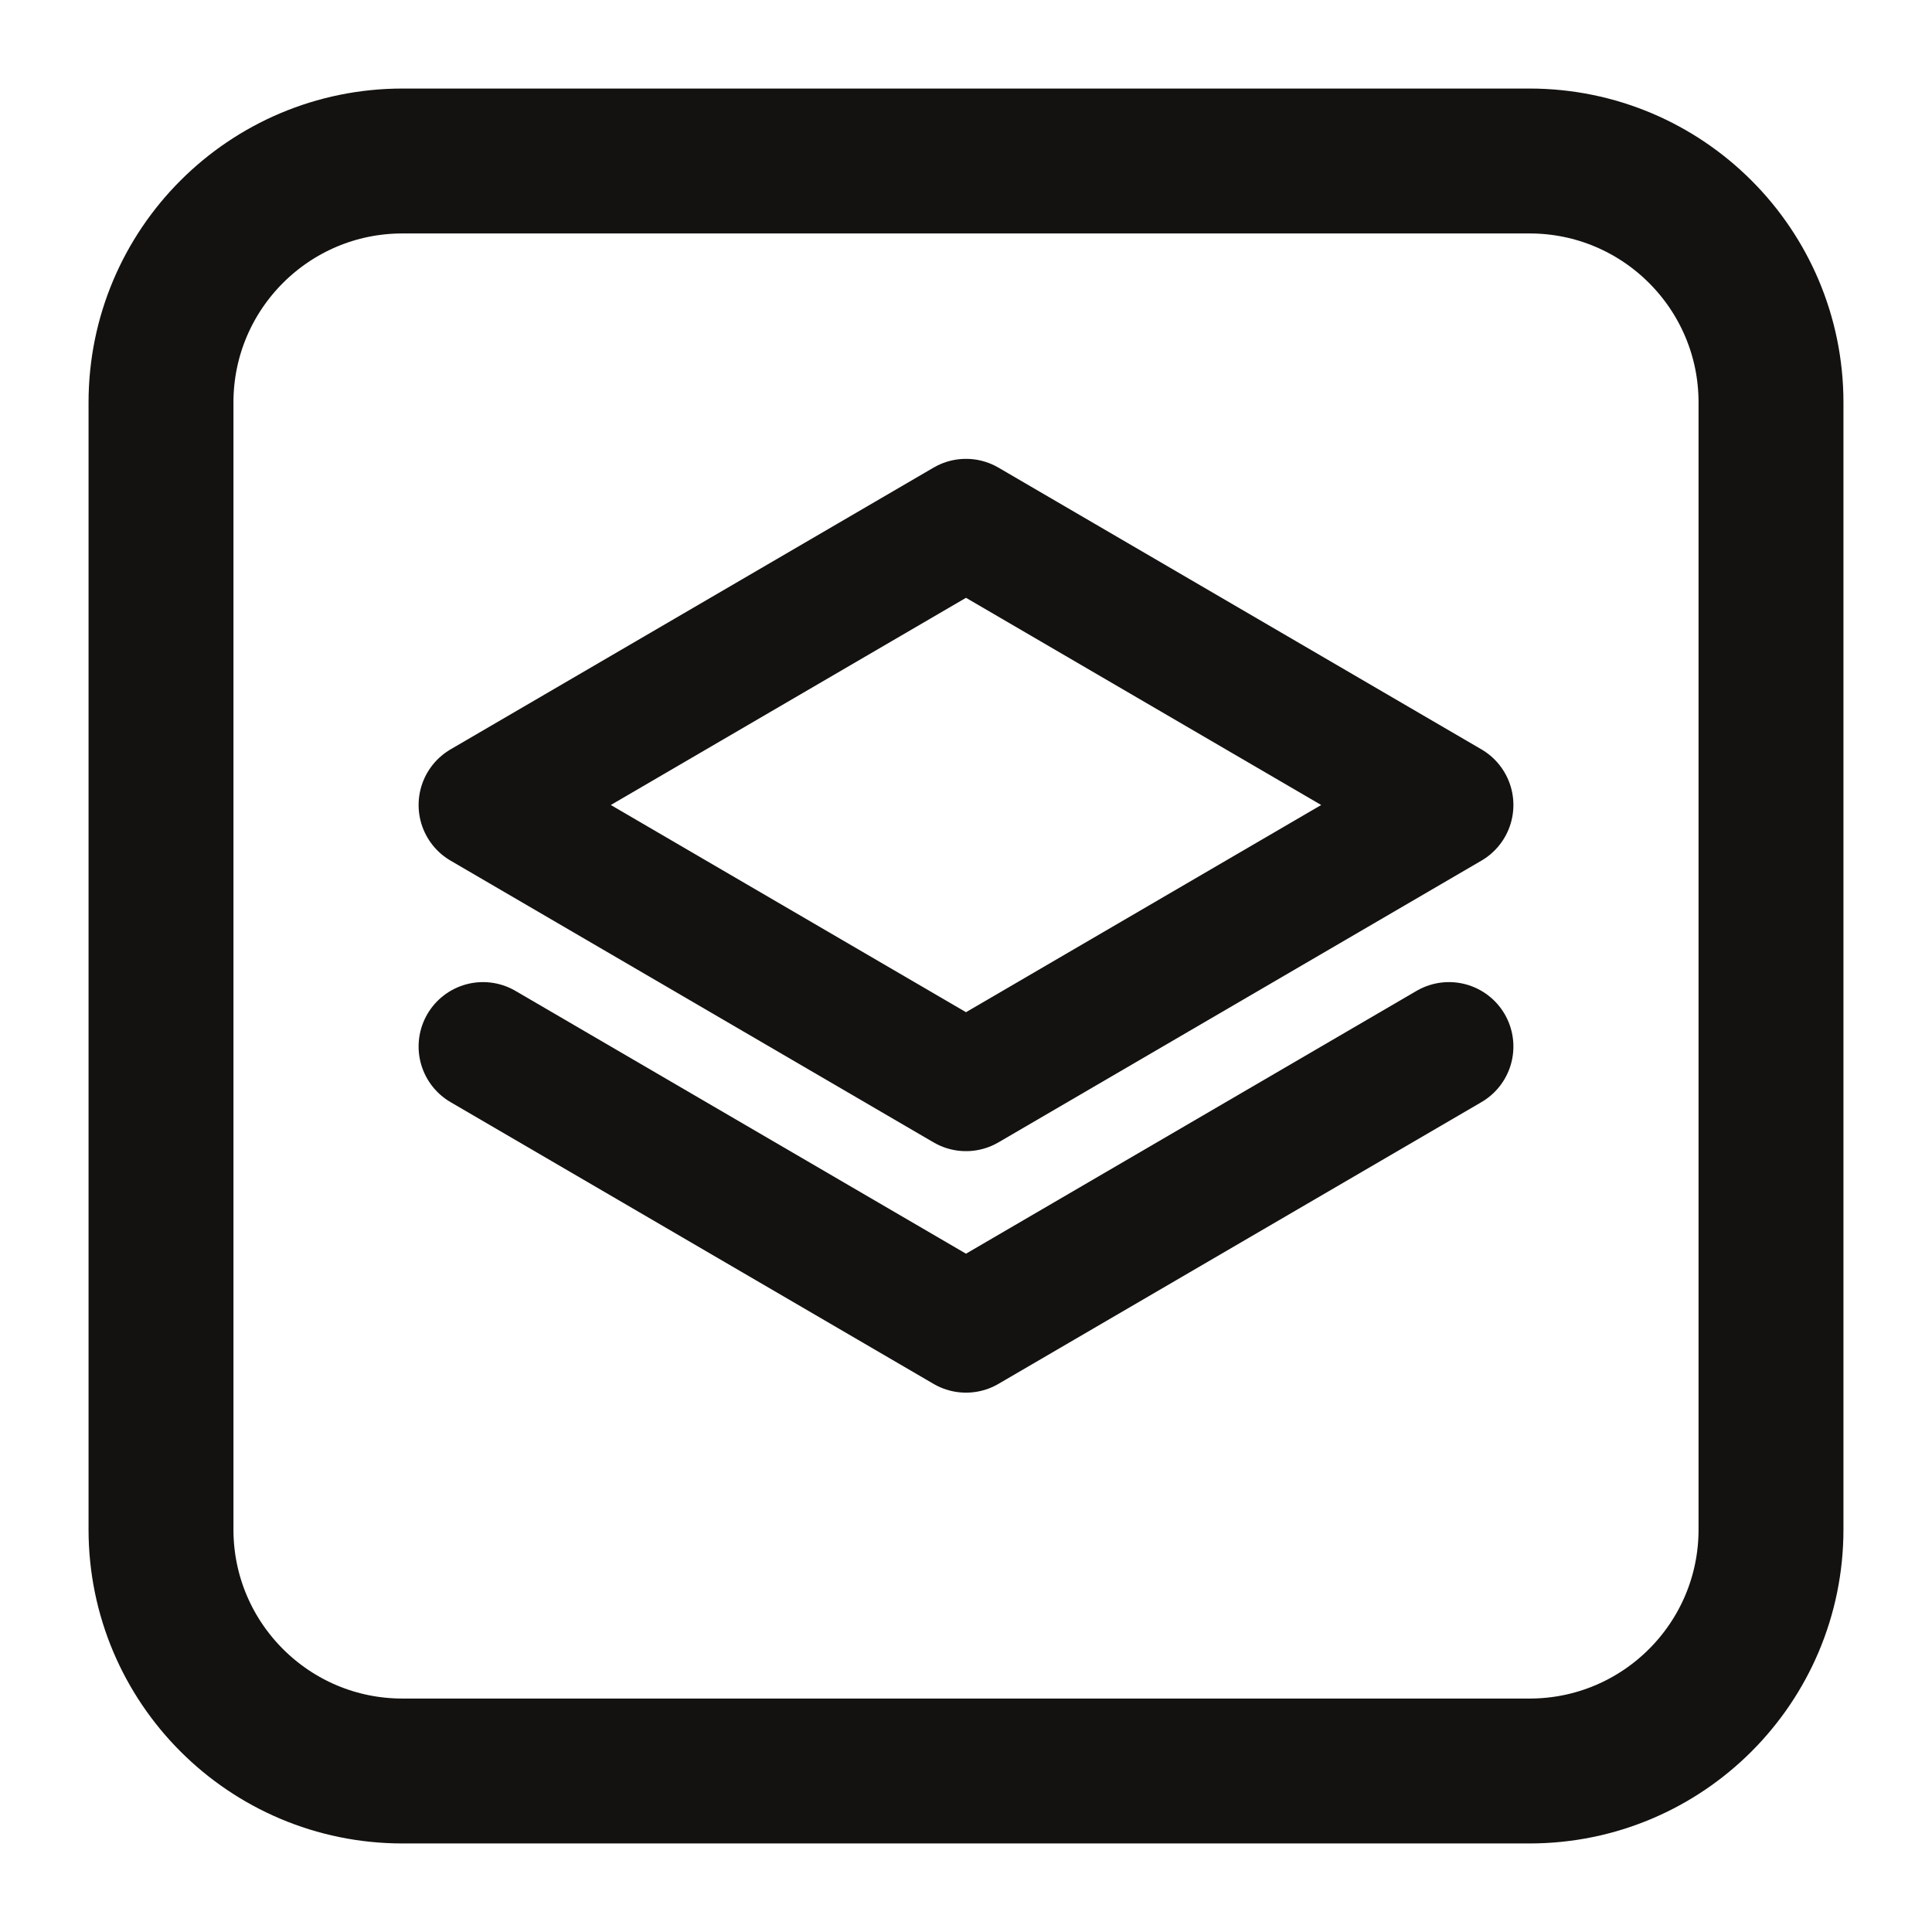
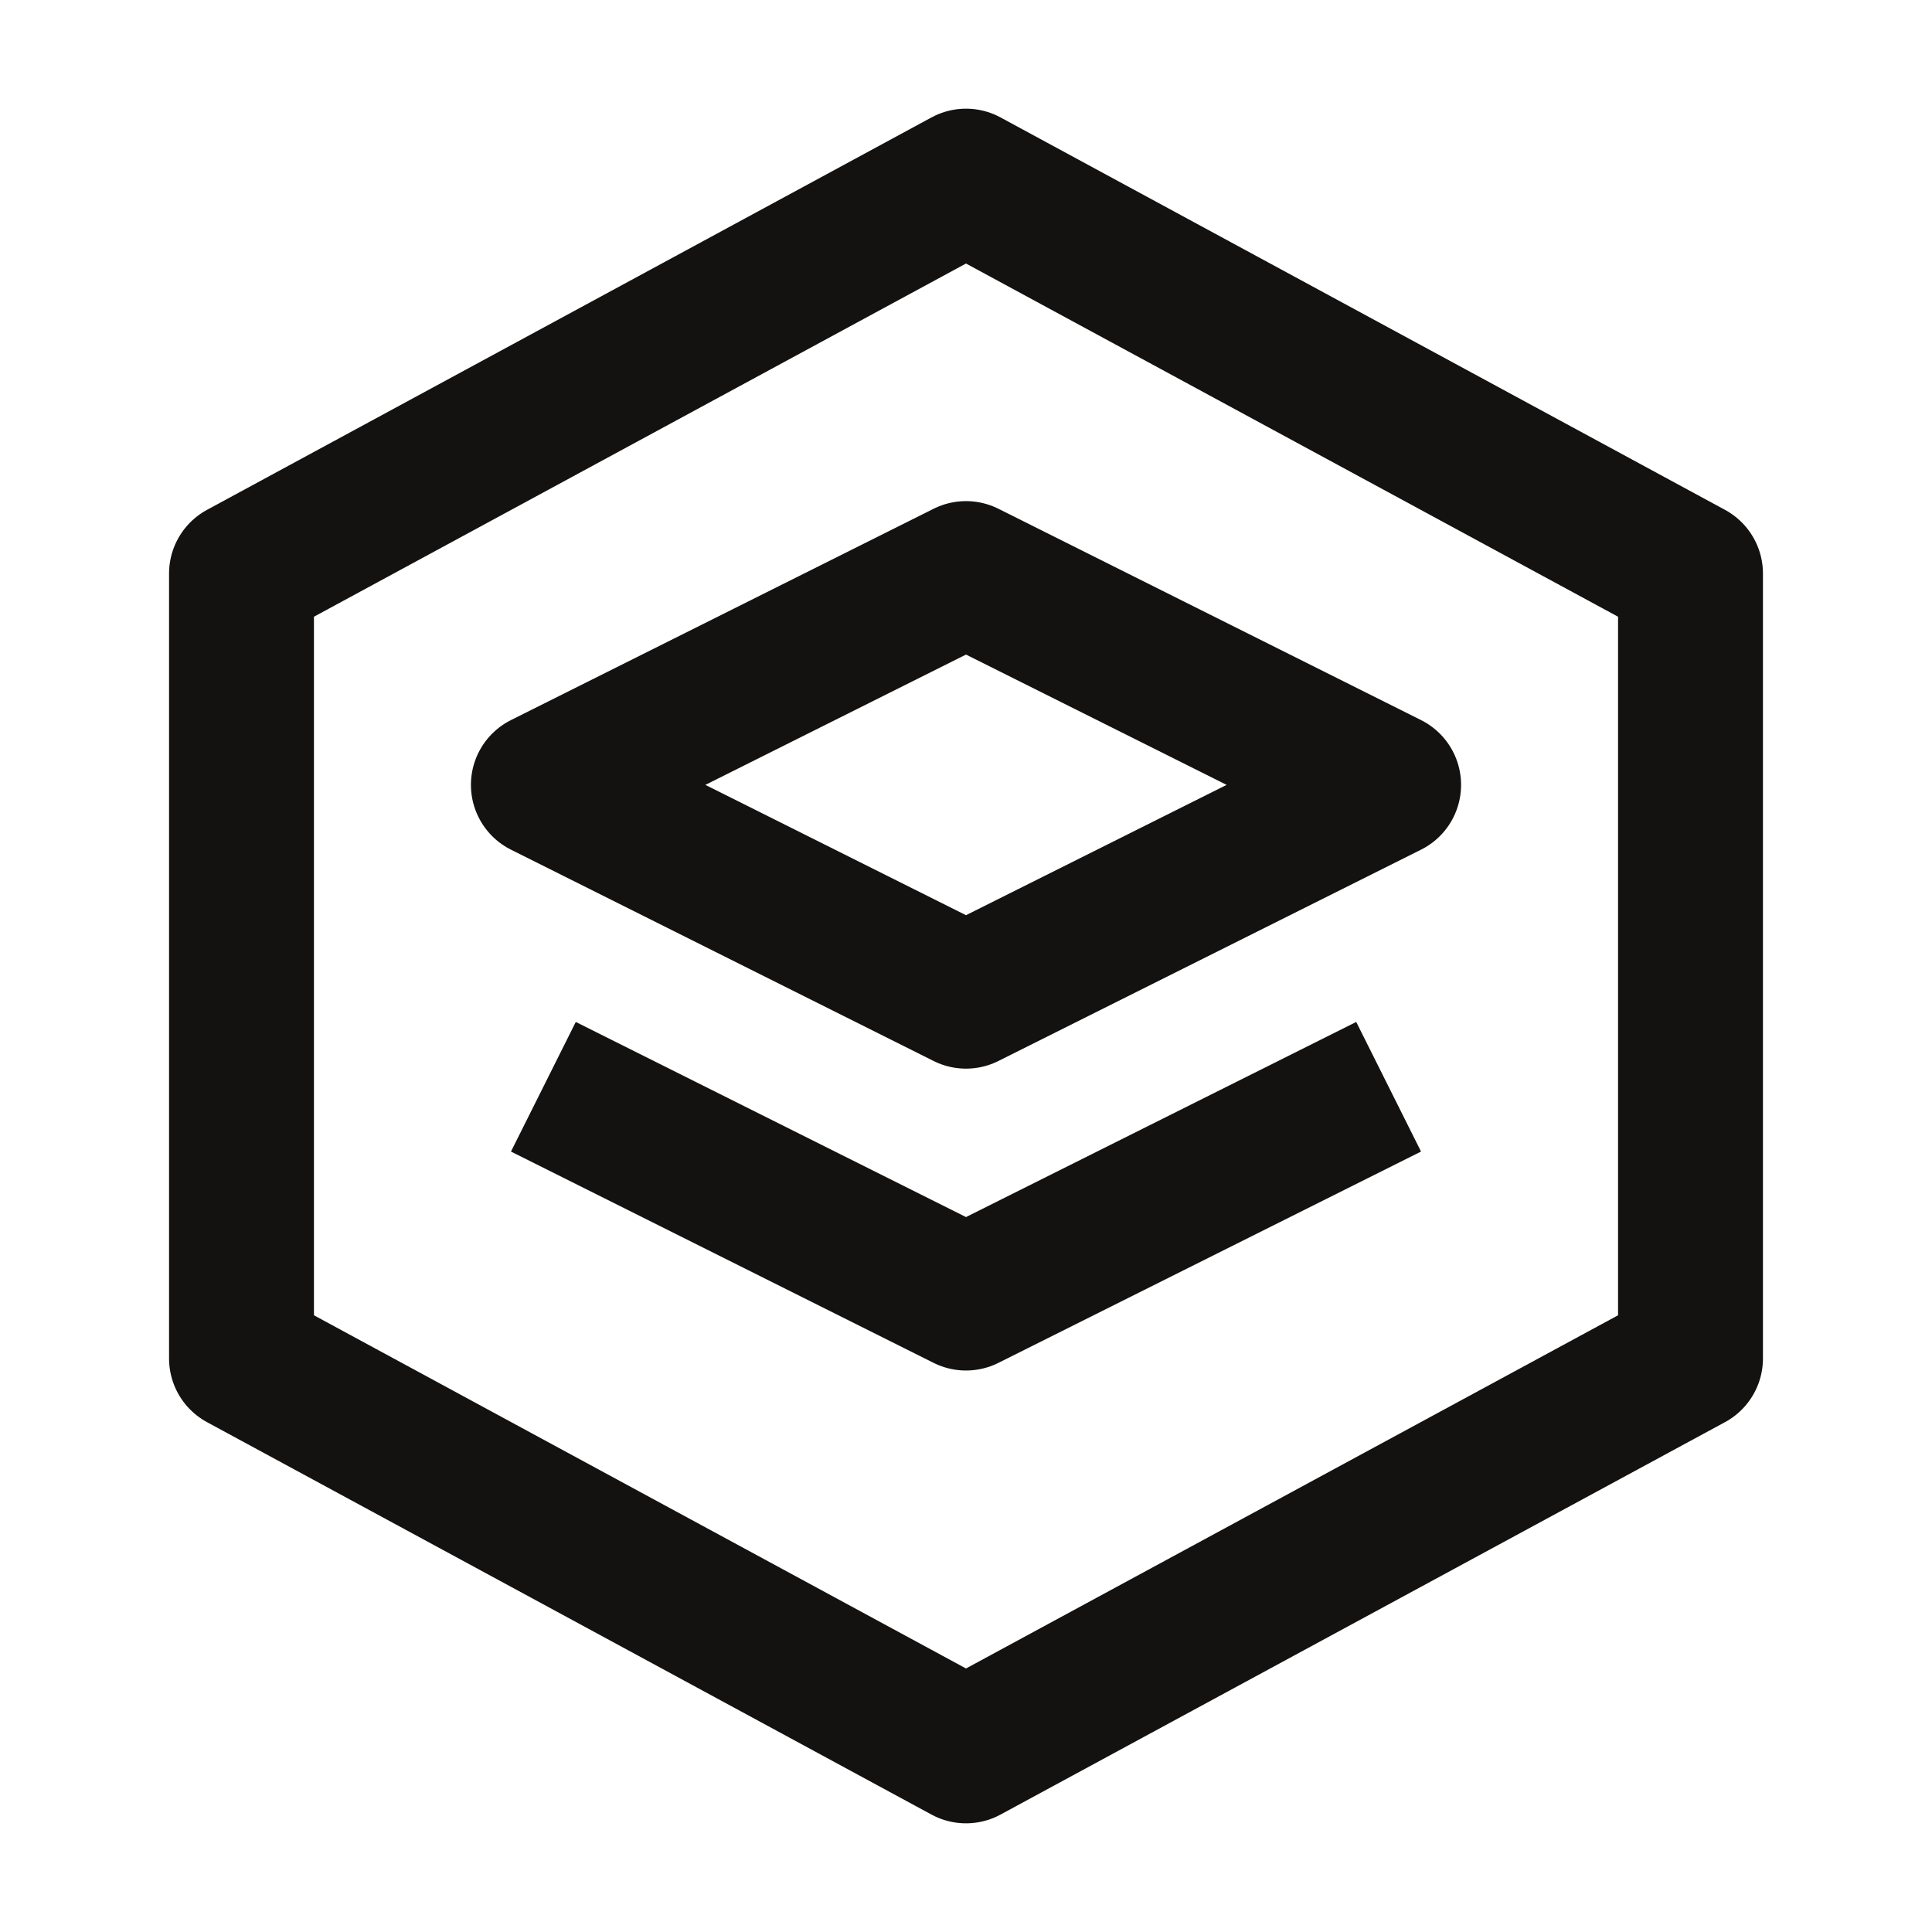
- <svg xmlns="http://www.w3.org/2000/svg" width="16" height="16" viewBox="0 0 24 24" fill="none">
-   <rect x="2" y="2" width="20" height="20" rx="3" stroke="#141210" stroke-width="1.8" />
-   <path d="M12 6.5L18 10L12 13.5L6 10Z" stroke="#141210" stroke-width="1.6" stroke-linejoin="round" />
-   <path d="M6 13L12 16.5L18 13" stroke="#141210" stroke-width="1.6" stroke-linecap="round" stroke-linejoin="round" />
+ <svg xmlns="http://www.w3.org/2000/svg" width="16" height="16" viewBox="0 0 16 16">
+   <g fill="none" stroke="#141210" stroke-width="1.2" stroke-linejoin="round">
+     <path d="M8 1.5 L14 4.75 V11.25 L8 14.5 L2 11.25 V4.75 Z" />
+     <path d="M8 4.75 L11.5 6.5 L8 8.25 L4.5 6.5 Z" />
+     <path d="M4.5 9 L8 10.75 L11.5 9" />
+   </g>
</svg>
